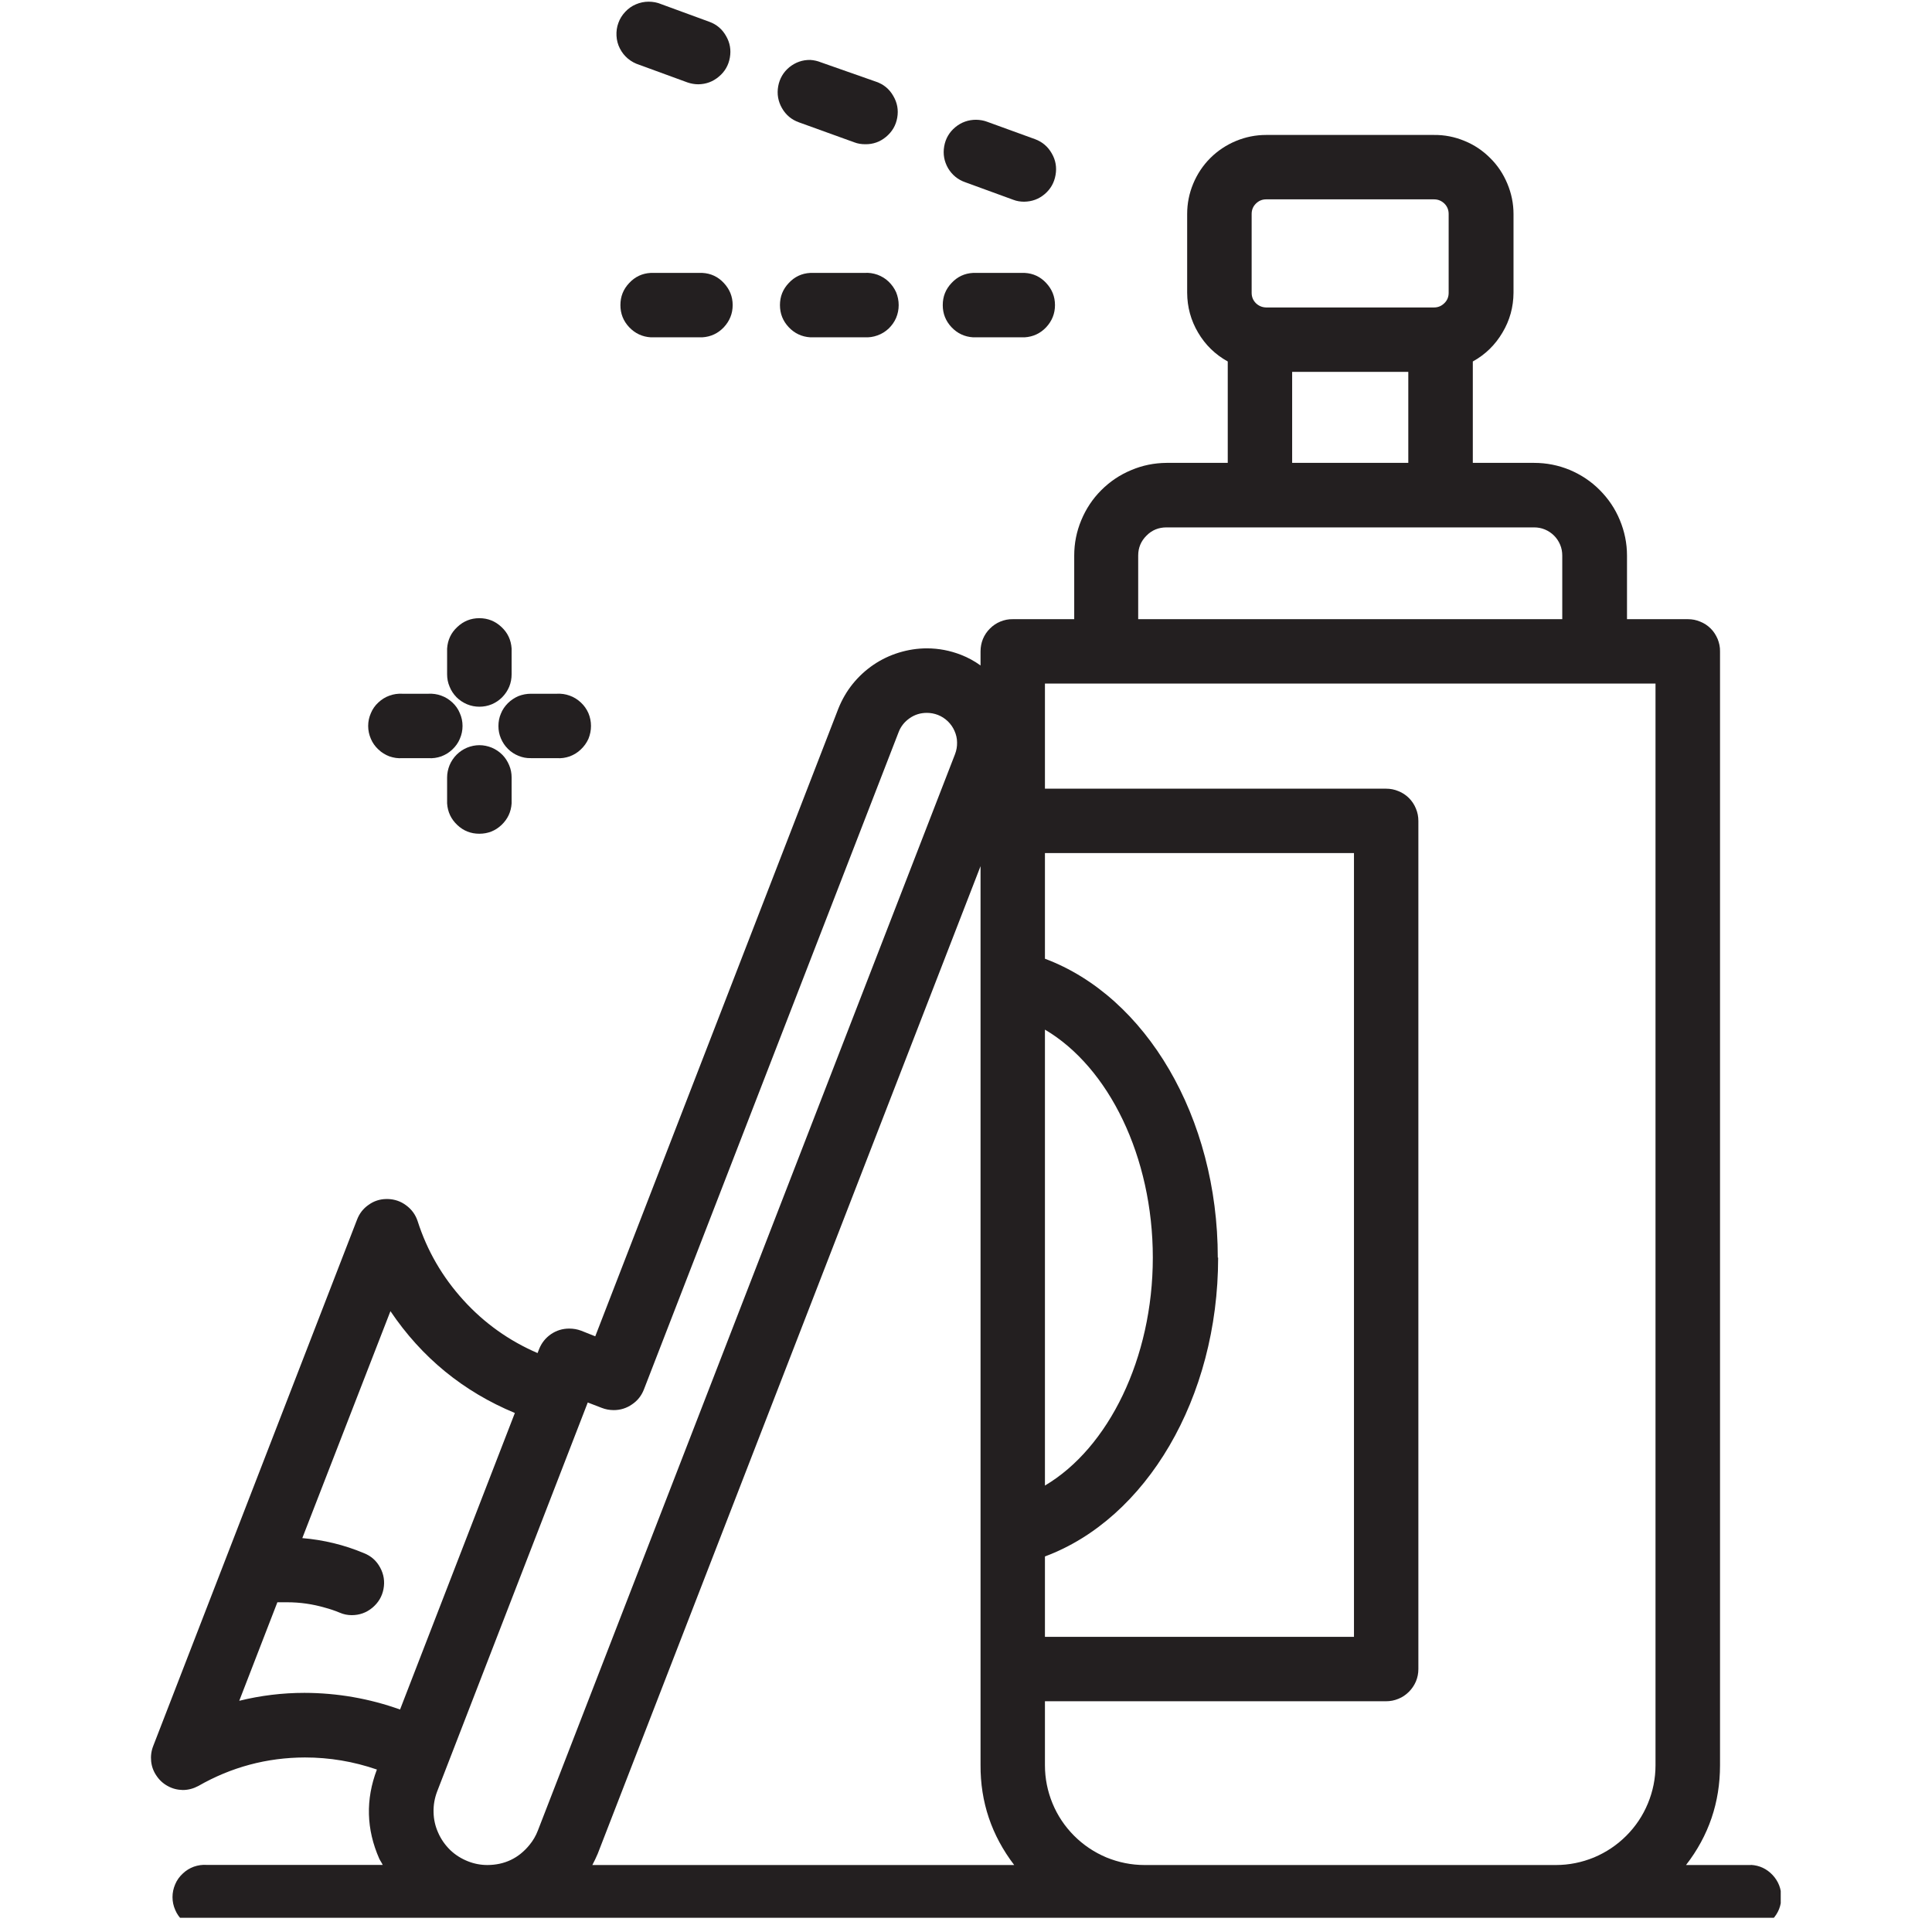
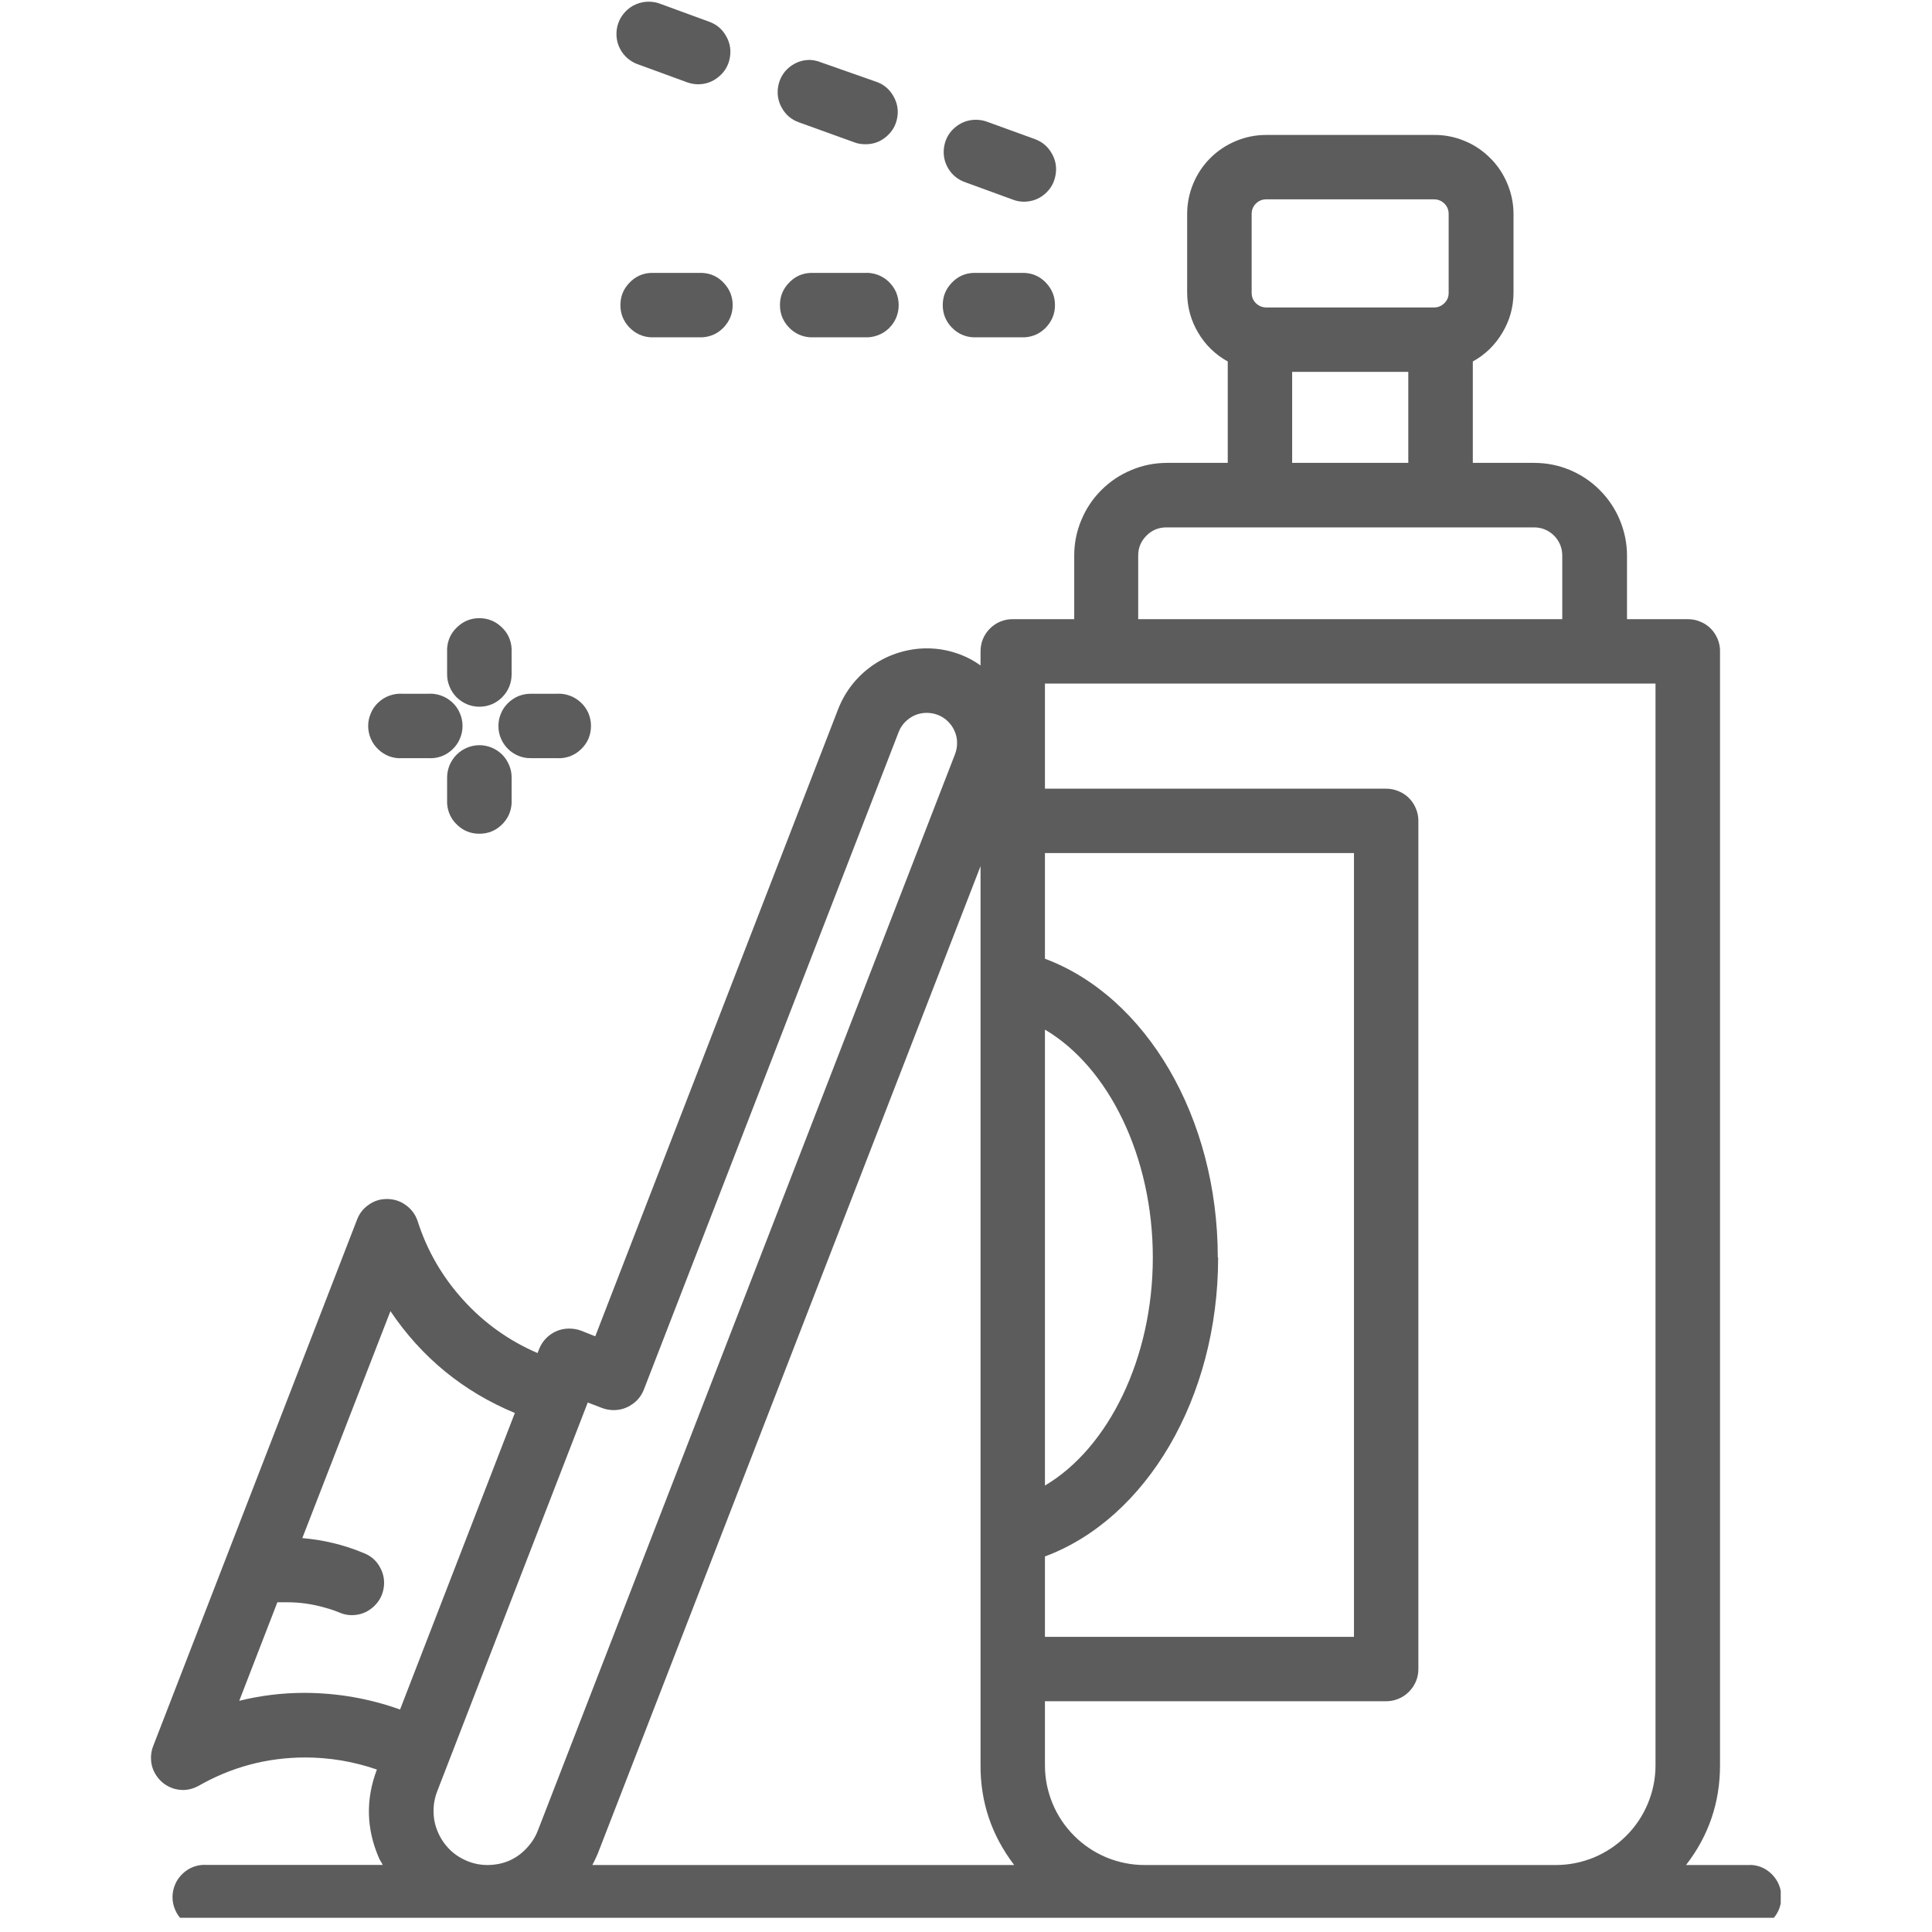
<svg xmlns="http://www.w3.org/2000/svg" width="90" zoomAndPan="magnify" viewBox="0 0 67.5 67.5" height="90" preserveAspectRatio="xMidYMid meet" version="1.0">
  <defs>
    <clipPath id="id1">
      <path d="M 5.215 4 L 62.215 4 L 62.215 67.004 L 5.215 67.004 Z M 5.215 4 " clip-rule="nonzero" />
    </clipPath>
  </defs>
-   <path fill="#231f20" d="M 16.75 26.035 C 16.602 26.035 16.457 26.066 16.32 26.121 C 16.18 26.18 16.059 26.262 15.953 26.367 C 15.848 26.473 15.766 26.594 15.707 26.734 C 15.652 26.871 15.621 27.016 15.621 27.164 L 15.621 28.07 C 15.641 28.367 15.758 28.617 15.977 28.824 C 16.191 29.027 16.449 29.129 16.746 29.129 C 17.047 29.129 17.305 29.027 17.52 28.824 C 17.738 28.617 17.855 28.367 17.875 28.07 L 17.875 27.164 C 17.875 27.016 17.848 26.871 17.789 26.734 C 17.73 26.594 17.652 26.473 17.547 26.367 C 17.441 26.262 17.32 26.18 17.18 26.121 C 17.043 26.066 16.898 26.035 16.75 26.035 Z M 16.75 26.035 " fill-opacity="1" fill-rule="nonzero" />
-   <path fill="#231f20" d="M 22.34 2.266 L 24.016 2.879 C 24.141 2.922 24.27 2.945 24.398 2.945 C 24.672 2.941 24.91 2.852 25.117 2.676 C 25.324 2.504 25.453 2.281 25.5 2.012 C 25.547 1.746 25.504 1.492 25.367 1.258 C 25.234 1.02 25.039 0.855 24.785 0.762 L 23.109 0.148 C 22.965 0.086 22.816 0.059 22.66 0.059 C 22.508 0.059 22.359 0.09 22.215 0.152 C 22.074 0.211 21.949 0.301 21.844 0.414 C 21.738 0.527 21.656 0.656 21.605 0.801 C 21.551 0.945 21.531 1.098 21.539 1.25 C 21.547 1.406 21.586 1.555 21.656 1.691 C 21.727 1.832 21.82 1.949 21.941 2.051 C 22.059 2.148 22.191 2.219 22.34 2.266 Z M 22.34 2.266 " fill-opacity="1" fill-rule="nonzero" />
-   <path fill="#231f20" d="M 16.75 24.691 C 16.898 24.691 17.043 24.664 17.184 24.605 C 17.32 24.547 17.441 24.465 17.547 24.359 C 17.652 24.25 17.734 24.129 17.793 23.988 C 17.848 23.852 17.875 23.707 17.875 23.555 L 17.875 22.66 C 17.855 22.359 17.738 22.109 17.52 21.906 C 17.305 21.703 17.047 21.598 16.746 21.598 C 16.449 21.598 16.191 21.703 15.977 21.906 C 15.758 22.109 15.641 22.359 15.621 22.66 L 15.621 23.555 C 15.621 23.707 15.648 23.852 15.707 23.988 C 15.762 24.129 15.844 24.25 15.949 24.359 C 16.055 24.465 16.18 24.547 16.316 24.605 C 16.457 24.664 16.602 24.691 16.75 24.691 Z M 16.75 24.691 " fill-opacity="1" fill-rule="nonzero" />
-   <path fill="#231f20" d="M 22.723 11.785 L 24.539 11.785 C 24.836 11.766 25.086 11.648 25.289 11.434 C 25.492 11.215 25.598 10.957 25.598 10.66 C 25.598 10.359 25.492 10.105 25.289 9.887 C 25.086 9.668 24.836 9.551 24.539 9.535 L 22.734 9.535 C 22.438 9.551 22.188 9.668 21.984 9.887 C 21.777 10.105 21.676 10.359 21.676 10.66 C 21.676 10.957 21.777 11.215 21.984 11.434 C 22.188 11.648 22.438 11.766 22.734 11.785 Z M 22.723 11.785 " fill-opacity="1" fill-rule="nonzero" />
-   <path fill="#231f20" d="M 17.414 25.367 C 17.414 25.516 17.441 25.66 17.5 25.797 C 17.559 25.938 17.641 26.059 17.746 26.164 C 17.852 26.27 17.977 26.352 18.113 26.406 C 18.254 26.465 18.398 26.492 18.547 26.488 L 19.453 26.488 C 19.609 26.5 19.758 26.477 19.906 26.426 C 20.051 26.371 20.18 26.293 20.293 26.184 C 20.406 26.078 20.496 25.953 20.559 25.812 C 20.617 25.668 20.648 25.52 20.648 25.363 C 20.648 25.207 20.617 25.059 20.559 24.918 C 20.496 24.773 20.406 24.648 20.293 24.543 C 20.18 24.438 20.051 24.355 19.906 24.305 C 19.758 24.25 19.609 24.23 19.453 24.238 L 18.547 24.238 C 18.398 24.238 18.254 24.266 18.113 24.32 C 17.977 24.379 17.852 24.461 17.746 24.566 C 17.641 24.672 17.555 24.793 17.5 24.934 C 17.441 25.07 17.414 25.215 17.414 25.367 Z M 17.414 25.367 " fill-opacity="1" fill-rule="nonzero" />
-   <path fill="#231f20" d="M 14.059 26.488 L 14.965 26.488 C 15.121 26.5 15.27 26.477 15.418 26.426 C 15.562 26.371 15.691 26.293 15.805 26.184 C 15.918 26.078 16.008 25.953 16.066 25.812 C 16.129 25.668 16.16 25.52 16.16 25.363 C 16.16 25.207 16.129 25.059 16.066 24.918 C 16.008 24.773 15.918 24.648 15.805 24.543 C 15.691 24.438 15.562 24.355 15.418 24.305 C 15.27 24.25 15.121 24.23 14.965 24.238 L 14.059 24.238 C 13.902 24.23 13.754 24.25 13.605 24.305 C 13.461 24.355 13.332 24.438 13.219 24.543 C 13.105 24.648 13.016 24.773 12.957 24.918 C 12.895 25.059 12.863 25.207 12.863 25.363 C 12.863 25.52 12.895 25.668 12.957 25.812 C 13.016 25.953 13.105 26.078 13.219 26.184 C 13.332 26.293 13.461 26.371 13.605 26.426 C 13.754 26.477 13.902 26.5 14.059 26.488 Z M 14.059 26.488 " fill-opacity="1" fill-rule="nonzero" />
+   <path fill="#5c5c5c" d="M 16.75 26.035 C 16.602 26.035 16.457 26.066 16.32 26.121 C 16.18 26.18 16.059 26.262 15.953 26.367 C 15.848 26.473 15.766 26.594 15.707 26.734 C 15.652 26.871 15.621 27.016 15.621 27.164 L 15.621 28.07 C 15.641 28.367 15.758 28.617 15.977 28.824 C 16.191 29.027 16.449 29.129 16.746 29.129 C 17.047 29.129 17.305 29.027 17.52 28.824 C 17.738 28.617 17.855 28.367 17.875 28.07 L 17.875 27.164 C 17.875 27.016 17.848 26.871 17.789 26.734 C 17.73 26.594 17.652 26.473 17.547 26.367 C 17.441 26.262 17.32 26.18 17.18 26.121 C 17.043 26.066 16.898 26.035 16.75 26.035 Z M 16.75 26.035 " fill-opacity="1" fill-rule="nonzero" />
+   <path fill="#5c5c5c" d="M 22.34 2.266 L 24.016 2.879 C 24.141 2.922 24.27 2.945 24.398 2.945 C 24.672 2.941 24.91 2.852 25.117 2.676 C 25.324 2.504 25.453 2.281 25.5 2.012 C 25.547 1.746 25.504 1.492 25.367 1.258 C 25.234 1.02 25.039 0.855 24.785 0.762 L 23.109 0.148 C 22.965 0.086 22.816 0.059 22.66 0.059 C 22.508 0.059 22.359 0.09 22.215 0.152 C 22.074 0.211 21.949 0.301 21.844 0.414 C 21.738 0.527 21.656 0.656 21.605 0.801 C 21.551 0.945 21.531 1.098 21.539 1.25 C 21.547 1.406 21.586 1.555 21.656 1.691 C 21.727 1.832 21.82 1.949 21.941 2.051 C 22.059 2.148 22.191 2.219 22.34 2.266 Z M 22.34 2.266 " fill-opacity="1" fill-rule="nonzero" />
+   <path fill="#5c5c5c" d="M 16.75 24.691 C 16.898 24.691 17.043 24.664 17.184 24.605 C 17.32 24.547 17.441 24.465 17.547 24.359 C 17.652 24.25 17.734 24.129 17.793 23.988 C 17.848 23.852 17.875 23.707 17.875 23.555 L 17.875 22.66 C 17.855 22.359 17.738 22.109 17.52 21.906 C 17.305 21.703 17.047 21.598 16.746 21.598 C 16.449 21.598 16.191 21.703 15.977 21.906 C 15.758 22.109 15.641 22.359 15.621 22.66 L 15.621 23.555 C 15.621 23.707 15.648 23.852 15.707 23.988 C 15.762 24.129 15.844 24.25 15.949 24.359 C 16.055 24.465 16.18 24.547 16.316 24.605 C 16.457 24.664 16.602 24.691 16.75 24.691 Z M 16.75 24.691 " fill-opacity="1" fill-rule="nonzero" />
+   <path fill="#5c5c5c" d="M 22.723 11.785 L 24.539 11.785 C 24.836 11.766 25.086 11.648 25.289 11.434 C 25.492 11.215 25.598 10.957 25.598 10.66 C 25.598 10.359 25.492 10.105 25.289 9.887 C 25.086 9.668 24.836 9.551 24.539 9.535 L 22.734 9.535 C 22.438 9.551 22.188 9.668 21.984 9.887 C 21.777 10.105 21.676 10.359 21.676 10.66 C 21.676 10.957 21.777 11.215 21.984 11.434 C 22.188 11.648 22.438 11.766 22.734 11.785 Z M 22.723 11.785 " fill-opacity="1" fill-rule="nonzero" />
+   <path fill="#5c5c5c" d="M 17.414 25.367 C 17.414 25.516 17.441 25.66 17.5 25.797 C 17.559 25.938 17.641 26.059 17.746 26.164 C 17.852 26.27 17.977 26.352 18.113 26.406 C 18.254 26.465 18.398 26.492 18.547 26.488 L 19.453 26.488 C 19.609 26.5 19.758 26.477 19.906 26.426 C 20.051 26.371 20.18 26.293 20.293 26.184 C 20.406 26.078 20.496 25.953 20.559 25.812 C 20.617 25.668 20.648 25.52 20.648 25.363 C 20.648 25.207 20.617 25.059 20.559 24.918 C 20.496 24.773 20.406 24.648 20.293 24.543 C 20.18 24.438 20.051 24.355 19.906 24.305 C 19.758 24.25 19.609 24.23 19.453 24.238 L 18.547 24.238 C 18.398 24.238 18.254 24.266 18.113 24.32 C 17.977 24.379 17.852 24.461 17.746 24.566 C 17.641 24.672 17.555 24.793 17.5 24.934 C 17.441 25.07 17.414 25.215 17.414 25.367 Z M 17.414 25.367 " fill-opacity="1" fill-rule="nonzero" />
+   <path fill="#5c5c5c" d="M 14.059 26.488 L 14.965 26.488 C 15.121 26.5 15.27 26.477 15.418 26.426 C 15.562 26.371 15.691 26.293 15.805 26.184 C 15.918 26.078 16.008 25.953 16.066 25.812 C 16.129 25.668 16.16 25.52 16.16 25.363 C 16.16 25.207 16.129 25.059 16.066 24.918 C 16.008 24.773 15.918 24.648 15.805 24.543 C 15.691 24.438 15.562 24.355 15.418 24.305 C 15.27 24.25 15.121 24.23 14.965 24.238 L 14.059 24.238 C 13.902 24.23 13.754 24.25 13.605 24.305 C 13.461 24.355 13.332 24.438 13.219 24.543 C 13.105 24.648 13.016 24.773 12.957 24.918 C 12.895 25.059 12.863 25.207 12.863 25.363 C 12.863 25.52 12.895 25.668 12.957 25.812 C 13.016 25.953 13.105 26.078 13.219 26.184 C 13.332 26.293 13.461 26.371 13.605 26.426 C 13.754 26.477 13.902 26.5 14.059 26.488 Z M 14.059 26.488 " fill-opacity="1" fill-rule="nonzero" />
  <g clip-path="url(#id1)">
-     <path fill="#231f20" d="M 61.176 65.16 L 58.906 65.16 C 59.699 64.137 60.094 62.973 60.094 61.676 L 60.094 22.758 C 60.098 22.609 60.066 22.465 60.012 22.328 C 59.953 22.191 59.875 22.066 59.77 21.961 C 59.664 21.855 59.539 21.773 59.402 21.719 C 59.266 21.66 59.121 21.633 58.973 21.633 L 56.844 21.633 L 56.844 19.41 C 56.844 18.98 56.758 18.566 56.594 18.172 C 56.43 17.773 56.195 17.426 55.891 17.121 C 55.59 16.816 55.238 16.586 54.844 16.418 C 54.445 16.254 54.031 16.172 53.602 16.172 L 51.457 16.172 L 51.457 12.629 C 51.895 12.387 52.238 12.051 52.492 11.621 C 52.75 11.191 52.875 10.727 52.879 10.23 L 52.879 7.477 C 52.879 7.109 52.805 6.754 52.664 6.418 C 52.523 6.078 52.324 5.777 52.062 5.52 C 51.805 5.262 51.504 5.059 51.164 4.922 C 50.824 4.781 50.469 4.711 50.102 4.715 L 44.234 4.715 C 43.871 4.715 43.52 4.785 43.18 4.926 C 42.844 5.066 42.543 5.266 42.285 5.523 C 42.027 5.781 41.828 6.082 41.688 6.418 C 41.547 6.758 41.477 7.109 41.477 7.477 L 41.477 10.23 C 41.48 10.727 41.605 11.191 41.859 11.621 C 42.113 12.051 42.457 12.387 42.895 12.629 L 42.895 16.172 L 40.754 16.172 C 40.324 16.176 39.914 16.258 39.52 16.426 C 39.125 16.59 38.777 16.824 38.473 17.129 C 38.172 17.43 37.941 17.781 37.777 18.176 C 37.613 18.57 37.531 18.98 37.531 19.41 L 37.531 21.633 L 35.383 21.633 C 35.234 21.629 35.09 21.66 34.953 21.715 C 34.812 21.773 34.691 21.855 34.586 21.961 C 34.48 22.066 34.398 22.188 34.34 22.328 C 34.285 22.465 34.258 22.609 34.258 22.758 L 34.258 23.25 C 34.047 23.098 33.82 22.973 33.578 22.879 C 33.195 22.73 32.797 22.652 32.383 22.652 C 32.051 22.652 31.727 22.703 31.406 22.801 C 31.09 22.898 30.793 23.039 30.516 23.227 C 30.242 23.414 30 23.637 29.789 23.898 C 29.582 24.156 29.418 24.441 29.293 24.75 L 20.797 46.688 L 20.305 46.492 C 20.168 46.441 20.031 46.418 19.887 46.418 C 19.652 46.418 19.441 46.484 19.25 46.613 C 19.059 46.746 18.922 46.918 18.836 47.133 L 18.781 47.273 C 17.785 46.844 16.918 46.227 16.188 45.422 C 15.457 44.617 14.922 43.699 14.59 42.66 C 14.516 42.438 14.383 42.254 14.191 42.113 C 14 41.969 13.785 41.898 13.547 41.891 L 13.496 41.891 C 13.27 41.895 13.062 41.961 12.879 42.094 C 12.691 42.223 12.559 42.395 12.477 42.605 L 5.352 61.004 C 5.285 61.176 5.262 61.355 5.281 61.539 C 5.301 61.723 5.363 61.891 5.469 62.043 C 5.57 62.195 5.703 62.316 5.863 62.402 C 6.027 62.492 6.199 62.535 6.387 62.539 C 6.578 62.539 6.762 62.488 6.93 62.398 C 8.082 61.738 9.324 61.406 10.652 61.402 C 11.516 61.402 12.352 61.543 13.168 61.824 C 12.77 62.871 12.797 63.91 13.25 64.938 C 13.285 65.012 13.336 65.078 13.371 65.156 L 7.223 65.156 C 7.066 65.145 6.918 65.168 6.77 65.219 C 6.625 65.273 6.496 65.352 6.383 65.461 C 6.27 65.566 6.18 65.691 6.121 65.832 C 6.059 65.977 6.027 66.125 6.027 66.281 C 6.027 66.438 6.059 66.586 6.121 66.727 C 6.18 66.871 6.27 66.996 6.383 67.102 C 6.496 67.207 6.625 67.289 6.77 67.34 C 6.918 67.395 7.066 67.414 7.223 67.406 L 61.176 67.406 C 61.473 67.387 61.727 67.27 61.93 67.055 C 62.133 66.836 62.234 66.578 62.234 66.281 C 62.234 65.984 62.133 65.727 61.93 65.508 C 61.727 65.293 61.473 65.172 61.176 65.156 Z M 49.203 12.992 L 49.203 16.172 L 45.145 16.172 L 45.145 12.992 Z M 43.73 10.23 L 43.73 7.477 C 43.73 7.336 43.777 7.215 43.875 7.117 C 43.977 7.016 44.094 6.965 44.234 6.965 L 50.102 6.965 C 50.246 6.965 50.363 7.016 50.465 7.113 C 50.566 7.215 50.613 7.336 50.613 7.477 L 50.613 10.23 C 50.613 10.371 50.566 10.492 50.465 10.59 C 50.363 10.691 50.246 10.742 50.102 10.742 L 44.234 10.742 C 44.094 10.738 43.977 10.688 43.875 10.59 C 43.777 10.488 43.73 10.371 43.73 10.23 Z M 39.766 21.633 L 39.766 19.41 C 39.766 19.137 39.863 18.906 40.055 18.715 C 40.246 18.52 40.48 18.426 40.754 18.426 L 53.598 18.426 C 53.73 18.426 53.855 18.449 53.977 18.5 C 54.098 18.551 54.203 18.621 54.297 18.715 C 54.387 18.805 54.457 18.91 54.508 19.031 C 54.559 19.152 54.582 19.277 54.582 19.41 L 54.582 21.633 Z M 10.637 59.145 C 9.867 59.145 9.105 59.238 8.359 59.422 L 9.691 55.98 C 9.797 55.98 9.91 55.98 10.035 55.98 C 10.484 55.98 10.922 56.043 11.352 56.168 C 11.527 56.215 11.703 56.273 11.871 56.344 C 12.004 56.402 12.145 56.43 12.289 56.43 C 12.559 56.43 12.801 56.344 13.008 56.172 C 13.215 56 13.348 55.781 13.398 55.52 C 13.449 55.254 13.41 55.004 13.281 54.766 C 13.152 54.527 12.961 54.359 12.711 54.262 C 12.023 53.973 11.305 53.801 10.562 53.738 L 13.641 45.809 C 14.734 47.43 16.184 48.617 17.988 49.367 L 13.977 59.727 C 12.895 59.34 11.781 59.148 10.637 59.145 Z M 20.695 65.16 C 20.762 65.031 20.828 64.898 20.883 64.766 L 34.258 30.262 L 34.258 61.66 C 34.25 62.961 34.645 64.125 35.434 65.16 Z M 20.535 49 L 21.023 49.188 C 21.16 49.242 21.301 49.266 21.445 49.266 C 21.676 49.266 21.891 49.199 22.082 49.066 C 22.273 48.938 22.41 48.766 22.496 48.547 L 31.395 25.582 C 31.473 25.375 31.605 25.215 31.785 25.09 C 31.965 24.965 32.164 24.906 32.383 24.906 C 32.516 24.906 32.641 24.93 32.766 24.977 C 32.895 25.027 33.012 25.102 33.113 25.199 C 33.215 25.297 33.293 25.41 33.348 25.535 C 33.406 25.664 33.438 25.801 33.438 25.941 C 33.441 26.082 33.418 26.215 33.367 26.348 L 18.793 63.953 C 18.723 64.137 18.625 64.305 18.5 64.457 C 18.121 64.922 17.633 65.156 17.031 65.16 C 16.797 65.16 16.57 65.117 16.352 65.031 C 16.117 64.938 15.91 64.809 15.73 64.637 C 15.551 64.461 15.41 64.262 15.309 64.031 C 15.207 63.805 15.152 63.566 15.148 63.316 C 15.141 63.066 15.184 62.824 15.273 62.59 Z M 36.508 35.973 C 38.742 37.289 40.277 40.422 40.277 43.938 C 40.277 47.449 38.73 50.59 36.508 51.902 Z M 42.547 43.938 C 42.547 39.023 40.031 34.812 36.508 33.496 L 36.508 29.805 L 47.305 29.805 L 47.305 57.188 L 36.508 57.188 L 36.508 54.379 C 40.043 53.066 42.559 48.848 42.559 43.938 Z M 49.555 58.312 L 49.555 28.684 C 49.555 28.531 49.527 28.387 49.469 28.25 C 49.414 28.113 49.332 27.988 49.227 27.883 C 49.121 27.777 48.996 27.695 48.859 27.641 C 48.719 27.582 48.578 27.555 48.426 27.555 L 36.508 27.555 L 36.508 23.883 L 57.84 23.883 L 57.84 61.676 C 57.84 62.137 57.75 62.582 57.574 63.008 C 57.398 63.434 57.145 63.812 56.82 64.137 C 56.492 64.465 56.117 64.715 55.691 64.895 C 55.262 65.07 54.82 65.16 54.359 65.16 L 39.988 65.16 C 39.527 65.16 39.086 65.07 38.656 64.895 C 38.23 64.715 37.855 64.465 37.527 64.137 C 37.203 63.812 36.949 63.434 36.773 63.008 C 36.598 62.582 36.508 62.137 36.508 61.676 L 36.508 59.438 L 48.426 59.438 C 48.578 59.438 48.719 59.41 48.859 59.352 C 48.996 59.297 49.117 59.215 49.223 59.109 C 49.328 59.004 49.41 58.883 49.469 58.746 C 49.527 58.605 49.555 58.465 49.555 58.312 Z M 49.555 58.312 " fill-opacity="1" fill-rule="nonzero" />
+     <path fill="#5c5c5c" d="M 61.176 65.16 L 58.906 65.16 C 59.699 64.137 60.094 62.973 60.094 61.676 L 60.094 22.758 C 60.098 22.609 60.066 22.465 60.012 22.328 C 59.953 22.191 59.875 22.066 59.77 21.961 C 59.664 21.855 59.539 21.773 59.402 21.719 C 59.266 21.66 59.121 21.633 58.973 21.633 L 56.844 21.633 L 56.844 19.41 C 56.844 18.98 56.758 18.566 56.594 18.172 C 56.43 17.773 56.195 17.426 55.891 17.121 C 55.59 16.816 55.238 16.586 54.844 16.418 C 54.445 16.254 54.031 16.172 53.602 16.172 L 51.457 16.172 L 51.457 12.629 C 51.895 12.387 52.238 12.051 52.492 11.621 C 52.75 11.191 52.875 10.727 52.879 10.23 L 52.879 7.477 C 52.879 7.109 52.805 6.754 52.664 6.418 C 52.523 6.078 52.324 5.777 52.062 5.52 C 51.805 5.262 51.504 5.059 51.164 4.922 C 50.824 4.781 50.469 4.711 50.102 4.715 L 44.234 4.715 C 43.871 4.715 43.52 4.785 43.18 4.926 C 42.844 5.066 42.543 5.266 42.285 5.523 C 42.027 5.781 41.828 6.082 41.688 6.418 C 41.547 6.758 41.477 7.109 41.477 7.477 L 41.477 10.23 C 41.48 10.727 41.605 11.191 41.859 11.621 C 42.113 12.051 42.457 12.387 42.895 12.629 L 42.895 16.172 L 40.754 16.172 C 40.324 16.176 39.914 16.258 39.52 16.426 C 39.125 16.59 38.777 16.824 38.473 17.129 C 38.172 17.43 37.941 17.781 37.777 18.176 C 37.613 18.57 37.531 18.98 37.531 19.41 L 37.531 21.633 L 35.383 21.633 C 35.234 21.629 35.09 21.66 34.953 21.715 C 34.812 21.773 34.691 21.855 34.586 21.961 C 34.48 22.066 34.398 22.188 34.34 22.328 C 34.285 22.465 34.258 22.609 34.258 22.758 L 34.258 23.25 C 34.047 23.098 33.82 22.973 33.578 22.879 C 33.195 22.73 32.797 22.652 32.383 22.652 C 32.051 22.652 31.727 22.703 31.406 22.801 C 31.09 22.898 30.793 23.039 30.516 23.227 C 30.242 23.414 30 23.637 29.789 23.898 C 29.582 24.156 29.418 24.441 29.293 24.75 L 20.797 46.688 L 20.305 46.492 C 20.168 46.441 20.031 46.418 19.887 46.418 C 19.652 46.418 19.441 46.484 19.25 46.613 C 19.059 46.746 18.922 46.918 18.836 47.133 L 18.781 47.273 C 17.785 46.844 16.918 46.227 16.188 45.422 C 15.457 44.617 14.922 43.699 14.59 42.66 C 14.516 42.438 14.383 42.254 14.191 42.113 C 14 41.969 13.785 41.898 13.547 41.891 L 13.496 41.891 C 13.27 41.895 13.062 41.961 12.879 42.094 C 12.691 42.223 12.559 42.395 12.477 42.605 L 5.352 61.004 C 5.285 61.176 5.262 61.355 5.281 61.539 C 5.301 61.723 5.363 61.891 5.469 62.043 C 5.57 62.195 5.703 62.316 5.863 62.402 C 6.027 62.492 6.199 62.535 6.387 62.539 C 6.578 62.539 6.762 62.488 6.93 62.398 C 8.082 61.738 9.324 61.406 10.652 61.402 C 11.516 61.402 12.352 61.543 13.168 61.824 C 12.77 62.871 12.797 63.91 13.25 64.938 C 13.285 65.012 13.336 65.078 13.371 65.156 L 7.223 65.156 C 7.066 65.145 6.918 65.168 6.77 65.219 C 6.625 65.273 6.496 65.352 6.383 65.461 C 6.27 65.566 6.18 65.691 6.121 65.832 C 6.059 65.977 6.027 66.125 6.027 66.281 C 6.027 66.438 6.059 66.586 6.121 66.727 C 6.18 66.871 6.27 66.996 6.383 67.102 C 6.496 67.207 6.625 67.289 6.77 67.34 C 6.918 67.395 7.066 67.414 7.223 67.406 L 61.176 67.406 C 61.473 67.387 61.727 67.27 61.93 67.055 C 62.133 66.836 62.234 66.578 62.234 66.281 C 62.234 65.984 62.133 65.727 61.93 65.508 C 61.727 65.293 61.473 65.172 61.176 65.156 Z M 49.203 12.992 L 49.203 16.172 L 45.145 16.172 L 45.145 12.992 Z M 43.73 10.23 L 43.73 7.477 C 43.73 7.336 43.777 7.215 43.875 7.117 C 43.977 7.016 44.094 6.965 44.234 6.965 L 50.102 6.965 C 50.246 6.965 50.363 7.016 50.465 7.113 C 50.566 7.215 50.613 7.336 50.613 7.477 L 50.613 10.23 C 50.613 10.371 50.566 10.492 50.465 10.59 C 50.363 10.691 50.246 10.742 50.102 10.742 L 44.234 10.742 C 44.094 10.738 43.977 10.688 43.875 10.59 C 43.777 10.488 43.73 10.371 43.73 10.23 Z M 39.766 21.633 L 39.766 19.41 C 39.766 19.137 39.863 18.906 40.055 18.715 C 40.246 18.52 40.48 18.426 40.754 18.426 L 53.598 18.426 C 53.73 18.426 53.855 18.449 53.977 18.5 C 54.098 18.551 54.203 18.621 54.297 18.715 C 54.387 18.805 54.457 18.91 54.508 19.031 C 54.559 19.152 54.582 19.277 54.582 19.41 L 54.582 21.633 Z M 10.637 59.145 C 9.867 59.145 9.105 59.238 8.359 59.422 L 9.691 55.98 C 9.797 55.98 9.91 55.98 10.035 55.98 C 10.484 55.98 10.922 56.043 11.352 56.168 C 11.527 56.215 11.703 56.273 11.871 56.344 C 12.004 56.402 12.145 56.43 12.289 56.43 C 12.559 56.43 12.801 56.344 13.008 56.172 C 13.215 56 13.348 55.781 13.398 55.52 C 13.449 55.254 13.41 55.004 13.281 54.766 C 13.152 54.527 12.961 54.359 12.711 54.262 C 12.023 53.973 11.305 53.801 10.562 53.738 L 13.641 45.809 C 14.734 47.43 16.184 48.617 17.988 49.367 L 13.977 59.727 C 12.895 59.34 11.781 59.148 10.637 59.145 Z M 20.695 65.16 C 20.762 65.031 20.828 64.898 20.883 64.766 L 34.258 30.262 L 34.258 61.66 C 34.25 62.961 34.645 64.125 35.434 65.16 Z M 20.535 49 L 21.023 49.188 C 21.16 49.242 21.301 49.266 21.445 49.266 C 21.676 49.266 21.891 49.199 22.082 49.066 C 22.273 48.938 22.41 48.766 22.496 48.547 L 31.395 25.582 C 31.473 25.375 31.605 25.215 31.785 25.09 C 31.965 24.965 32.164 24.906 32.383 24.906 C 32.516 24.906 32.641 24.93 32.766 24.977 C 32.895 25.027 33.012 25.102 33.113 25.199 C 33.215 25.297 33.293 25.41 33.348 25.535 C 33.406 25.664 33.438 25.801 33.438 25.941 C 33.441 26.082 33.418 26.215 33.367 26.348 L 18.793 63.953 C 18.723 64.137 18.625 64.305 18.5 64.457 C 18.121 64.922 17.633 65.156 17.031 65.16 C 16.797 65.16 16.57 65.117 16.352 65.031 C 16.117 64.938 15.91 64.809 15.73 64.637 C 15.551 64.461 15.41 64.262 15.309 64.031 C 15.207 63.805 15.152 63.566 15.148 63.316 C 15.141 63.066 15.184 62.824 15.273 62.59 Z M 36.508 35.973 C 38.742 37.289 40.277 40.422 40.277 43.938 C 40.277 47.449 38.73 50.59 36.508 51.902 Z M 42.547 43.938 C 42.547 39.023 40.031 34.812 36.508 33.496 L 36.508 29.805 L 47.305 29.805 L 47.305 57.188 L 36.508 57.188 L 36.508 54.379 C 40.043 53.066 42.559 48.848 42.559 43.938 Z M 49.555 58.312 L 49.555 28.684 C 49.555 28.531 49.527 28.387 49.469 28.25 C 49.414 28.113 49.332 27.988 49.227 27.883 C 49.121 27.777 48.996 27.695 48.859 27.641 C 48.719 27.582 48.578 27.555 48.426 27.555 L 36.508 27.555 L 36.508 23.883 L 57.84 23.883 L 57.84 61.676 C 57.84 62.137 57.75 62.582 57.574 63.008 C 57.398 63.434 57.145 63.812 56.82 64.137 C 56.492 64.465 56.117 64.715 55.691 64.895 C 55.262 65.07 54.82 65.16 54.359 65.16 L 39.988 65.16 C 39.527 65.16 39.086 65.07 38.656 64.895 C 38.23 64.715 37.855 64.465 37.527 64.137 C 37.203 63.812 36.949 63.434 36.773 63.008 C 36.598 62.582 36.508 62.137 36.508 61.676 L 36.508 59.438 L 48.426 59.438 C 48.578 59.438 48.719 59.41 48.859 59.352 C 48.996 59.297 49.117 59.215 49.223 59.109 C 49.328 59.004 49.41 58.883 49.469 58.746 C 49.527 58.605 49.555 58.465 49.555 58.312 Z M 49.555 58.312 " fill-opacity="1" fill-rule="nonzero" />
  </g>
-   <path fill="#231f20" d="M 27.91 4.273 L 29.848 4.973 C 29.969 5.02 30.098 5.039 30.23 5.039 C 30.504 5.043 30.746 4.957 30.957 4.781 C 31.168 4.605 31.301 4.383 31.348 4.109 C 31.395 3.84 31.348 3.586 31.207 3.348 C 31.07 3.109 30.871 2.945 30.609 2.855 L 28.676 2.176 C 28.559 2.129 28.438 2.102 28.309 2.094 C 28.035 2.09 27.793 2.176 27.578 2.348 C 27.367 2.523 27.238 2.746 27.188 3.016 C 27.141 3.285 27.184 3.539 27.32 3.777 C 27.457 4.016 27.652 4.18 27.91 4.273 Z M 27.91 4.273 " fill-opacity="1" fill-rule="nonzero" />
-   <path fill="#231f20" d="M 33.723 6.367 L 35.402 6.98 C 35.523 7.027 35.652 7.047 35.781 7.047 C 36.055 7.043 36.293 6.957 36.5 6.781 C 36.707 6.605 36.832 6.383 36.879 6.113 C 36.926 5.848 36.883 5.594 36.746 5.359 C 36.613 5.125 36.418 4.957 36.164 4.863 L 34.488 4.254 C 34.363 4.207 34.238 4.188 34.105 4.184 C 33.832 4.184 33.586 4.27 33.375 4.445 C 33.164 4.621 33.035 4.844 32.988 5.113 C 32.941 5.387 32.988 5.641 33.125 5.879 C 33.266 6.113 33.465 6.277 33.723 6.367 Z M 33.723 6.367 " fill-opacity="1" fill-rule="nonzero" />
-   <path fill="#231f20" d="M 30.207 9.535 L 28.309 9.535 C 28.012 9.551 27.762 9.668 27.559 9.887 C 27.352 10.105 27.25 10.359 27.25 10.66 C 27.25 10.957 27.352 11.215 27.559 11.434 C 27.762 11.648 28.012 11.766 28.309 11.785 L 30.203 11.785 C 30.359 11.793 30.508 11.773 30.656 11.719 C 30.801 11.668 30.934 11.586 31.047 11.48 C 31.156 11.375 31.246 11.25 31.309 11.105 C 31.367 10.965 31.398 10.816 31.398 10.66 C 31.398 10.504 31.367 10.355 31.309 10.211 C 31.246 10.07 31.156 9.945 31.047 9.84 C 30.934 9.73 30.801 9.652 30.656 9.598 C 30.508 9.547 30.359 9.523 30.203 9.535 Z M 30.207 9.535 " fill-opacity="1" fill-rule="nonzero" />
-   <path fill="#231f20" d="M 33.996 11.785 L 35.801 11.785 C 36.098 11.766 36.348 11.648 36.551 11.434 C 36.754 11.215 36.859 10.957 36.859 10.66 C 36.859 10.359 36.754 10.105 36.551 9.887 C 36.348 9.668 36.098 9.551 35.801 9.535 L 33.996 9.535 C 33.699 9.551 33.449 9.668 33.246 9.887 C 33.039 10.105 32.938 10.359 32.938 10.66 C 32.938 10.957 33.039 11.215 33.246 11.434 C 33.449 11.648 33.699 11.766 33.996 11.785 Z M 33.996 11.785 " fill-opacity="1" fill-rule="nonzero" />
+   <path fill="#5c5c5c" d="M 27.91 4.273 L 29.848 4.973 C 29.969 5.02 30.098 5.039 30.23 5.039 C 30.504 5.043 30.746 4.957 30.957 4.781 C 31.168 4.605 31.301 4.383 31.348 4.109 C 31.395 3.84 31.348 3.586 31.207 3.348 C 31.07 3.109 30.871 2.945 30.609 2.855 L 28.676 2.176 C 28.559 2.129 28.438 2.102 28.309 2.094 C 28.035 2.09 27.793 2.176 27.578 2.348 C 27.367 2.523 27.238 2.746 27.188 3.016 C 27.141 3.285 27.184 3.539 27.32 3.777 C 27.457 4.016 27.652 4.18 27.91 4.273 Z M 27.91 4.273 " fill-opacity="1" fill-rule="nonzero" />
+   <path fill="#5c5c5c" d="M 33.723 6.367 L 35.402 6.98 C 35.523 7.027 35.652 7.047 35.781 7.047 C 36.055 7.043 36.293 6.957 36.5 6.781 C 36.707 6.605 36.832 6.383 36.879 6.113 C 36.926 5.848 36.883 5.594 36.746 5.359 C 36.613 5.125 36.418 4.957 36.164 4.863 L 34.488 4.254 C 34.363 4.207 34.238 4.188 34.105 4.184 C 33.832 4.184 33.586 4.27 33.375 4.445 C 33.164 4.621 33.035 4.844 32.988 5.113 C 32.941 5.387 32.988 5.641 33.125 5.879 C 33.266 6.113 33.465 6.277 33.723 6.367 Z M 33.723 6.367 " fill-opacity="1" fill-rule="nonzero" />
+   <path fill="#5c5c5c" d="M 30.207 9.535 L 28.309 9.535 C 28.012 9.551 27.762 9.668 27.559 9.887 C 27.352 10.105 27.25 10.359 27.25 10.66 C 27.25 10.957 27.352 11.215 27.559 11.434 C 27.762 11.648 28.012 11.766 28.309 11.785 L 30.203 11.785 C 30.359 11.793 30.508 11.773 30.656 11.719 C 30.801 11.668 30.934 11.586 31.047 11.48 C 31.156 11.375 31.246 11.25 31.309 11.105 C 31.367 10.965 31.398 10.816 31.398 10.66 C 31.398 10.504 31.367 10.355 31.309 10.211 C 31.246 10.07 31.156 9.945 31.047 9.84 C 30.934 9.73 30.801 9.652 30.656 9.598 C 30.508 9.547 30.359 9.523 30.203 9.535 Z M 30.207 9.535 " fill-opacity="1" fill-rule="nonzero" />
+   <path fill="#5c5c5c" d="M 33.996 11.785 L 35.801 11.785 C 36.098 11.766 36.348 11.648 36.551 11.434 C 36.754 11.215 36.859 10.957 36.859 10.66 C 36.859 10.359 36.754 10.105 36.551 9.887 C 36.348 9.668 36.098 9.551 35.801 9.535 L 33.996 9.535 C 33.699 9.551 33.449 9.668 33.246 9.887 C 33.039 10.105 32.938 10.359 32.938 10.66 C 32.938 10.957 33.039 11.215 33.246 11.434 C 33.449 11.648 33.699 11.766 33.996 11.785 Z M 33.996 11.785 " fill-opacity="1" fill-rule="nonzero" />
</svg>
